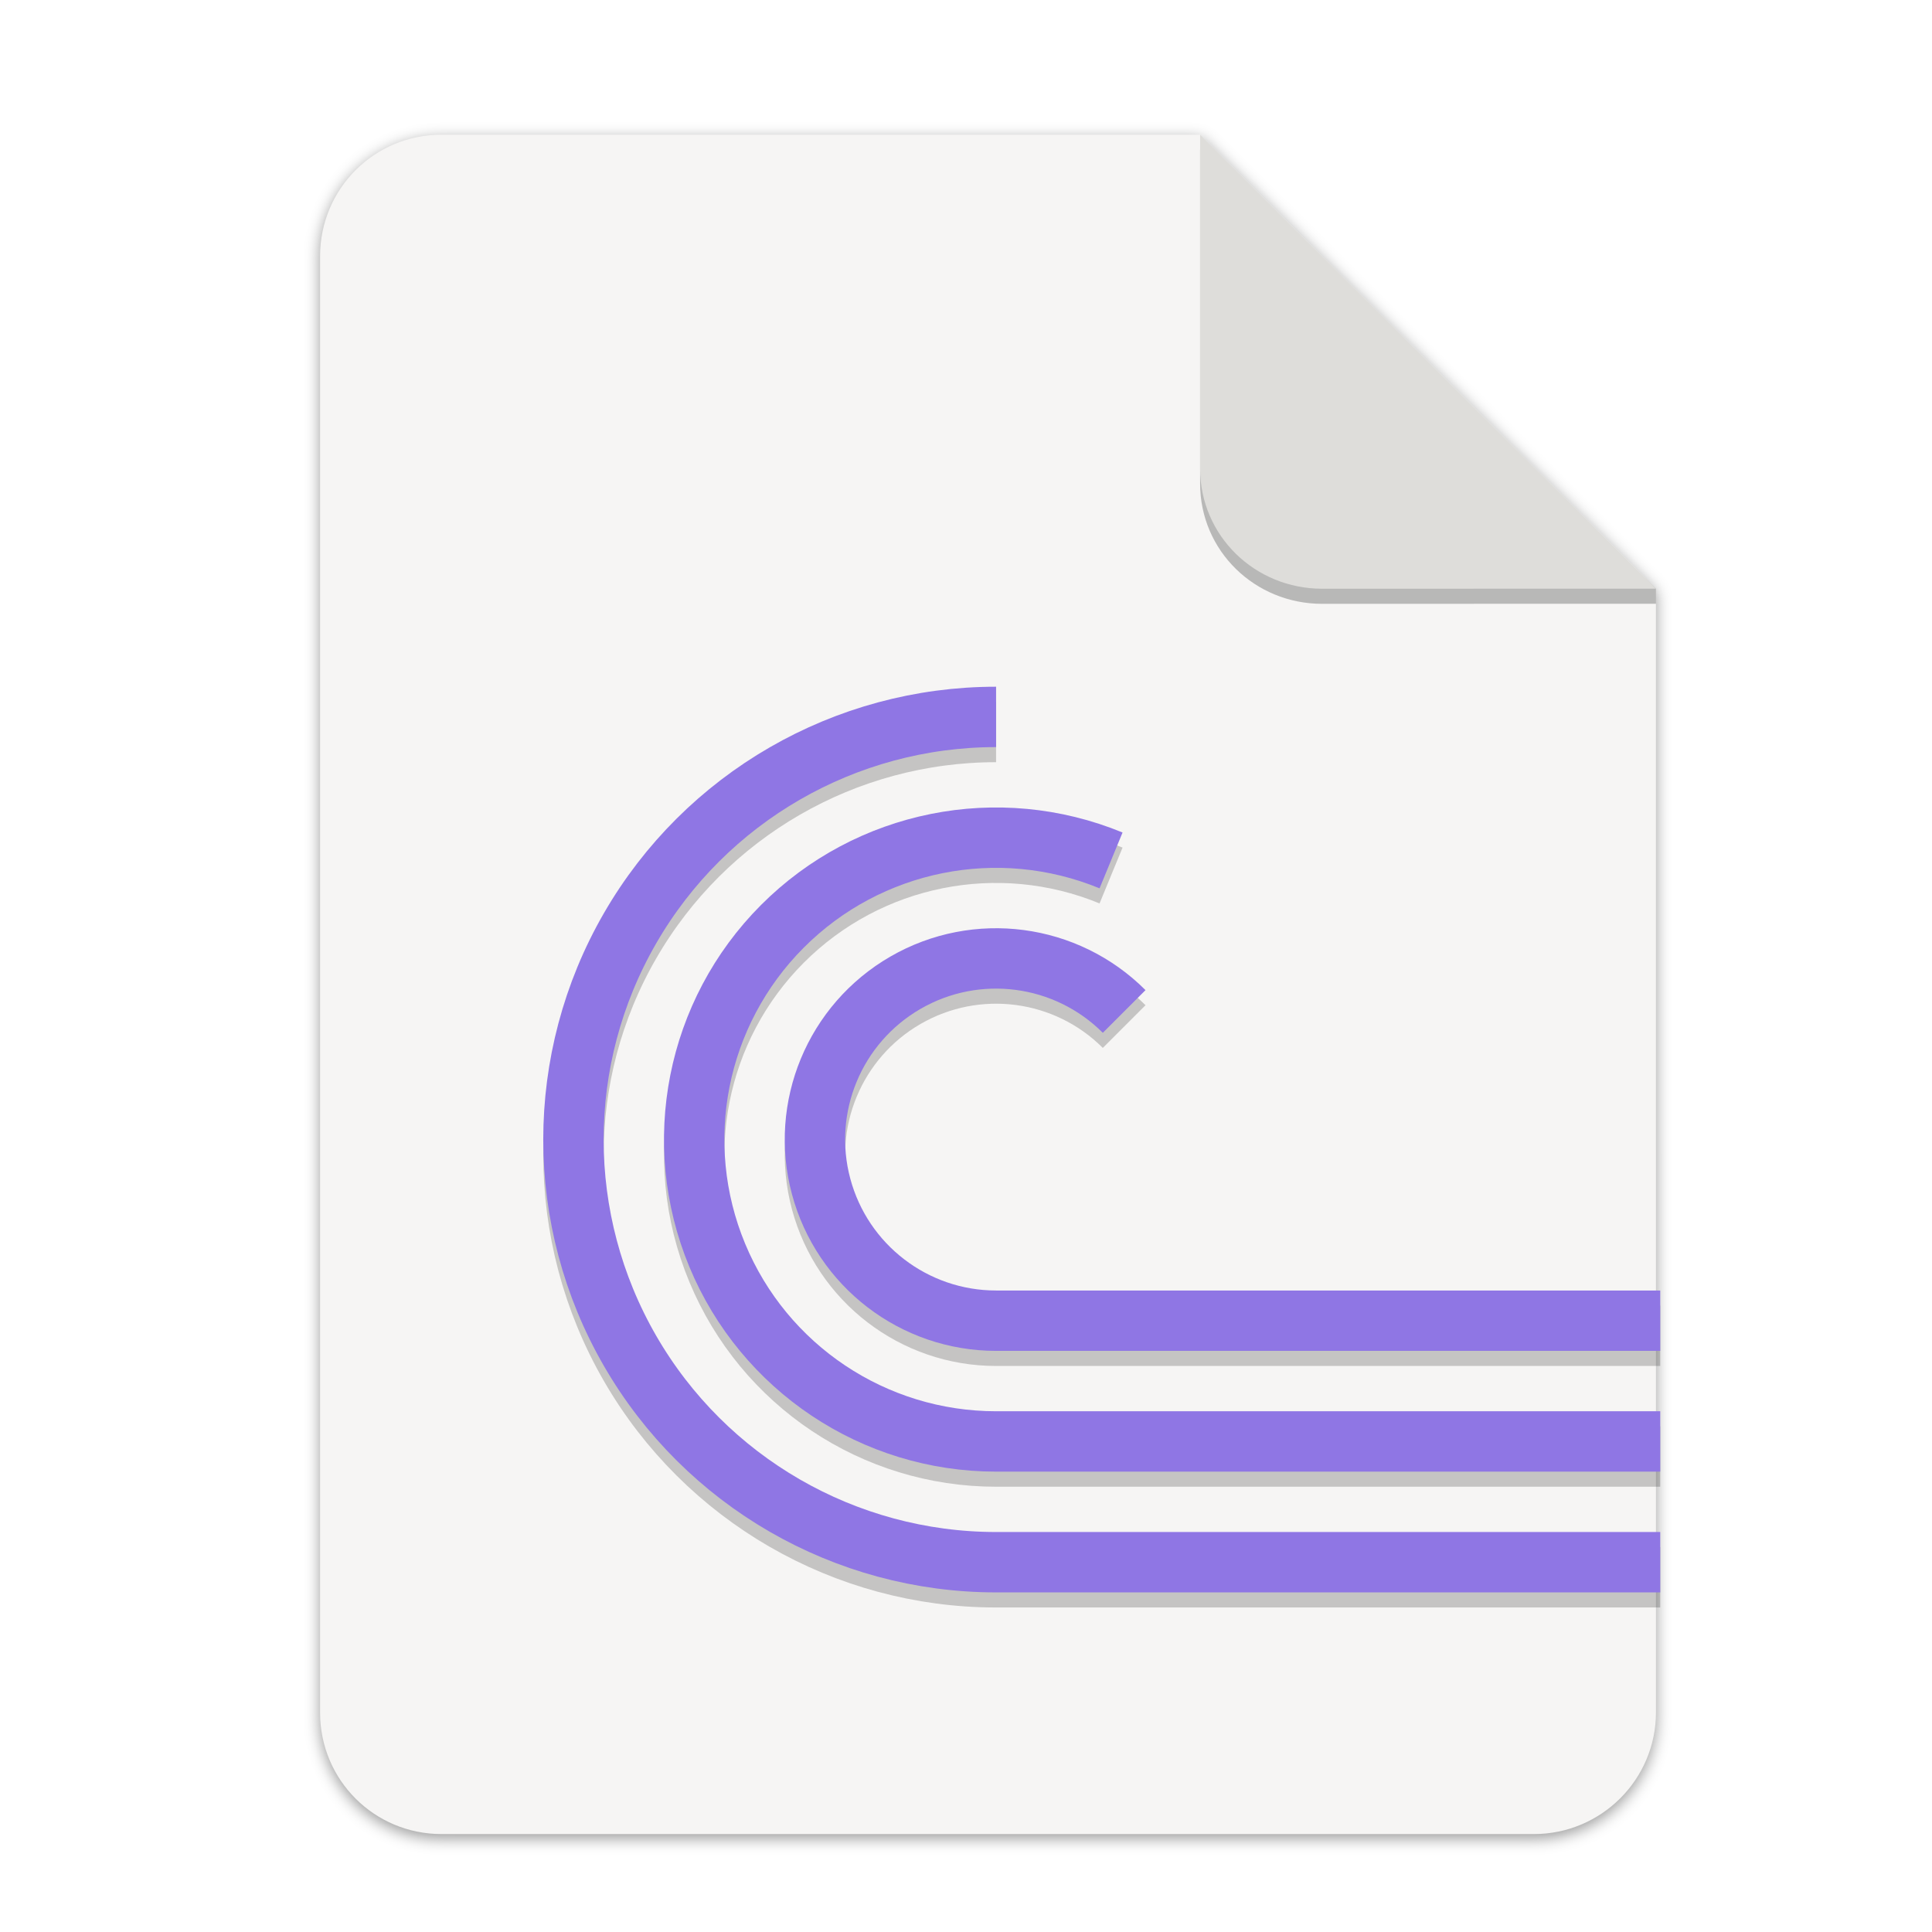
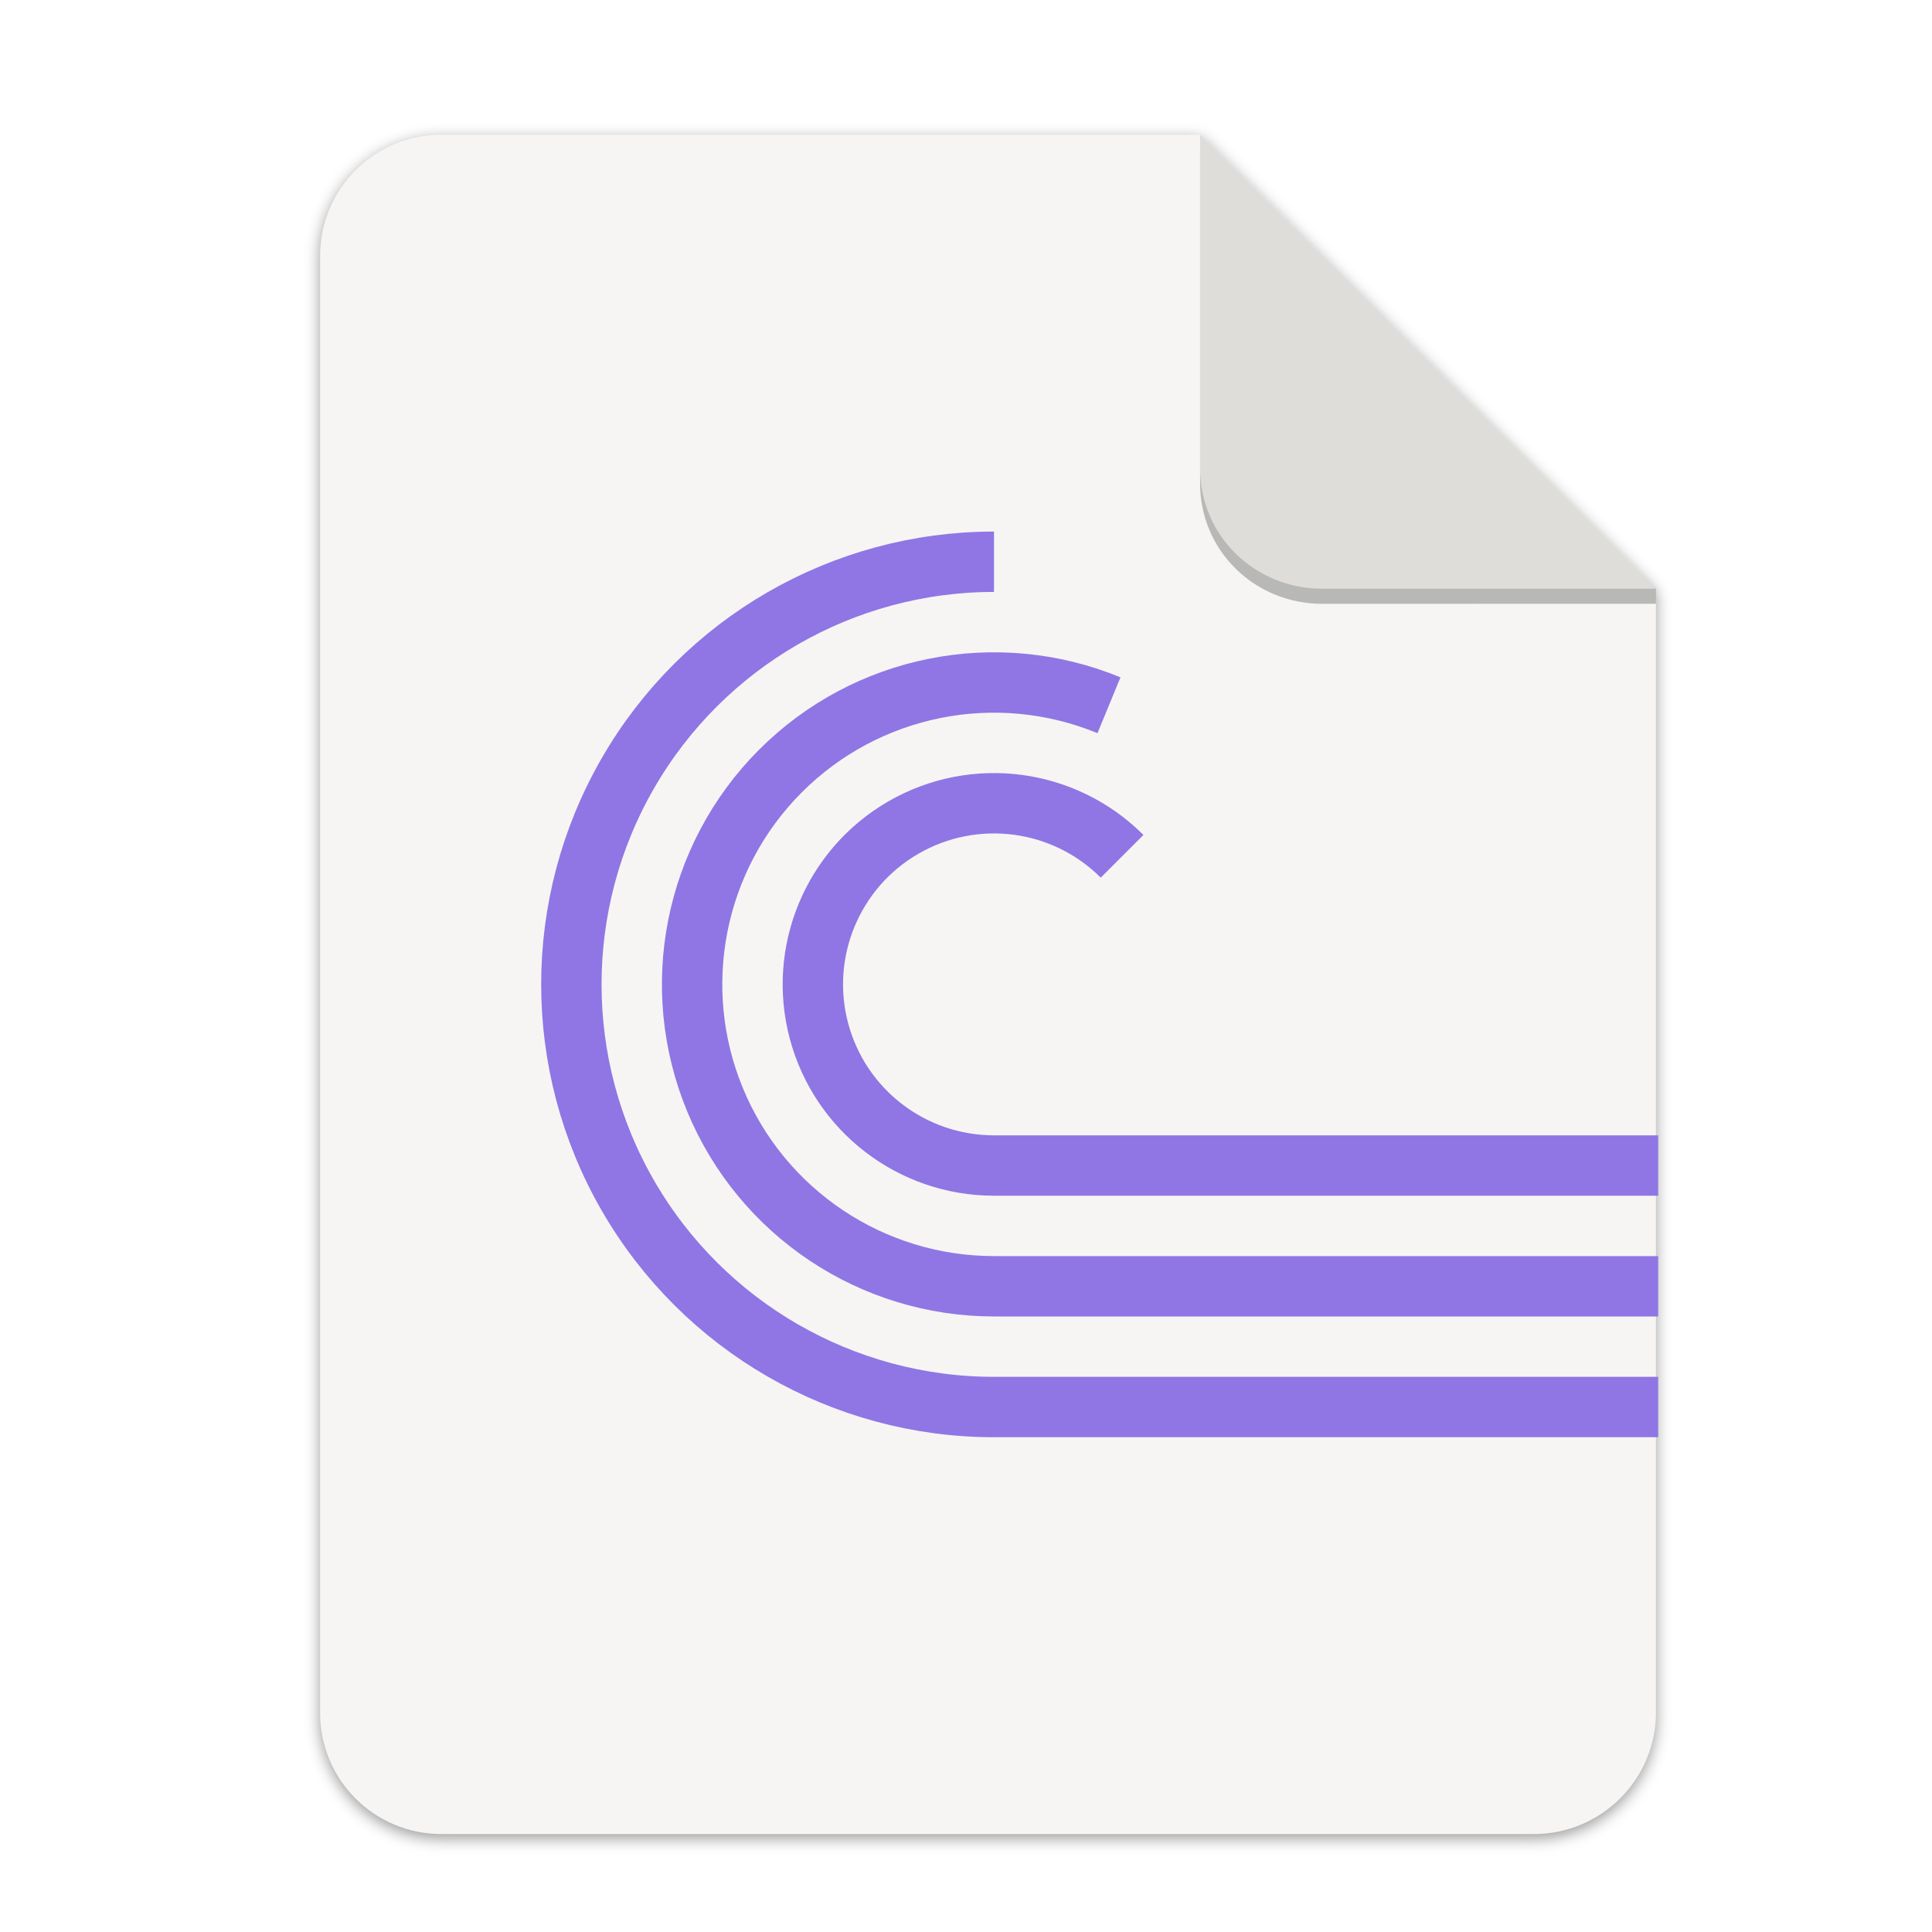
<svg xmlns="http://www.w3.org/2000/svg" width="256" height="256" version="1.1" viewBox="0 0 67.73 67.73" id="svg37">
  <defs id="defs17">
    <linearGradient id="linearGradient4226" x1="529.655" x2="-35.31" y1="401.584" y2="119.093" gradientTransform="matrix(0 -.1198893 .1198859 0 .36278 292.5483)" gradientUnits="userSpaceOnUse">
      <stop style="stop-color:#f2f2f2" offset="0" id="stop2" />
      <stop style="stop-color:#f9f9f9" offset="1" id="stop4" />
    </linearGradient>
    <linearGradient id="linearGradient4358" x1="88" x2="488" y1="88" y2="488" gradientUnits="userSpaceOnUse">
      <stop style="stop-color:#000000;stop-opacity:.588" offset="0" id="stop7" />
      <stop style="stop-color:#000000;stop-opacity:0" offset=".88" id="stop9" />
      <stop style="stop-color:#000000" offset="1" id="stop11" />
    </linearGradient>
    <filter id="filter4346" x="-.01" y="-.01" width="1.026" height="1.022" style="color-interpolation-filters:sRGB">
      <feGaussianBlur stdDeviation="2.12" id="feGaussianBlur14" />
    </filter>
    <filter style="color-interpolation-filters:sRGB" id="filter16020-3" x="-0.014" width="1.027" y="-0.011" height="1.021">
      <feGaussianBlur stdDeviation="2" id="feGaussianBlur16022-6" />
    </filter>
    <filter id="filter4346-3" x="-0.01" y="-0.01" width="1.026" height="1.022" style="color-interpolation-filters:sRGB">
      <feGaussianBlur stdDeviation="2.12" id="feGaussianBlur14-6" />
    </filter>
    <linearGradient id="linearGradient4226-5" x1="529.655" x2="-35.31" y1="401.584" y2="119.093" gradientTransform="matrix(0,-0.1198893,-0.1198859,0,67.01645,292.5483)" gradientUnits="userSpaceOnUse">
      <stop style="stop-color:#76c22b" offset="0" id="stop2-6" />
      <stop style="stop-color:#a6d74f" offset="1" id="stop4-2" />
    </linearGradient>
  </defs>
  <g transform="matrix(0.1329783,0,0,0.1329783,0.6058244,28.61488)" style="display:inline;stroke-width:0.25;enable-background:new" id="g17498">
    <g transform="translate(0,-3.4178172e-6)" style="display:inline;stroke-width:0.25;enable-background:new" id="g17498-7">
      <path style="display:inline;opacity:0.4;fill:#000000;fill-opacity:1;stroke:none;stroke-width:0.5;stroke-linejoin:round;stroke-miterlimit:4;stroke-dasharray:none;stroke-opacity:1;filter:url(#filter16020-3);enable-background:new" clip-path="none" d="m 111.828,-178.55 h 200 L 432,-58.879 432.005,237.361 c 3.1e-4,17.728 -14.449,32.088 -32.177,32.088 h -288 c -17.728,0 -32,-14.272 -32,-32 v -384 c 0,-17.728 14.272,-32 32,-32 z" id="path6869-5" />
      <path id="rect2069-3" d="m 111.828,-179.672 h 200 L 432,-60 l 0.005,296.24 c 3.1e-4,17.728 -14.449,32.088 -32.177,32.088 h -288 c -17.728,0 -32,-14.272 -32,-32 v -384 c 0,-17.728 14.272,-32 32,-32 z" clip-path="none" style="display:inline;opacity:1;fill:#f6f5f4;fill-opacity:1;stroke:none;stroke-width:0.5;stroke-linejoin:round;stroke-miterlimit:4;stroke-dasharray:none;stroke-opacity:1;enable-background:new" />
      <path style="display:inline;opacity:0.25;vector-effect:none;fill:#000000;fill-opacity:1;stroke:none;stroke-width:0.5;stroke-linecap:butt;stroke-linejoin:round;stroke-miterlimit:4;stroke-dasharray:none;stroke-dashoffset:0;stroke-opacity:1;enable-background:new" d="m 311.828,-175.692 v 88 c 0,17.728 14.442,31.694 32.17,31.694 L 432,-56.021 V -60 Z" id="path836" />
      <path id="rect26812-5" d="m 311.828,-179.672 v 88 c 0,17.728 14.442,31.694 32.17,31.694 L 432,-60 Z" style="display:inline;opacity:1;vector-effect:none;fill:#deddda;fill-opacity:1;stroke:none;stroke-width:0.5;stroke-linecap:butt;stroke-linejoin:round;stroke-miterlimit:4;stroke-dasharray:none;stroke-dashoffset:0;stroke-opacity:1;enable-background:new" />
      <g transform="matrix(7.520022,0,0,7.520022,-389.9314,-1927.643)" id="g37">
-         <g id="g1124" style="stroke:#000000;enable-background:new;stroke-opacity:1;opacity:0.2" transform="matrix(0.2645833,0,0,0.2645833,45.94955,226.9233)">
-           <path id="path1118" style="fill:none;stroke:#000000;stroke-width:8;stroke-opacity:1" d="m 152,100 c -20.007,0 -38.494,10.674 -48.497,28 -10.003,17.326 -10.003,38.674 0,56 10.003,17.326 28.491,28 48.497,28 h 88" />
-           <path id="path1120" style="fill:none;stroke:#000000;stroke-width:8;stroke-opacity:1" d="m 167.234,119.015 c -14.95,-6.158 -32.138,-2.71 -43.556,8.739 -11.418,11.448 -14.821,28.645 -8.623,43.579 C 121.252,186.266 135.831,196 152,196 h 88" />
-           <path id="path1122" style="fill:none;stroke:#000000;stroke-width:8;stroke-opacity:1" d="m 168.971,139.029 c -7.681,-7.681 -19.563,-9.245 -28.971,-3.814 -9.407,5.431 -13.994,16.504 -11.182,26.996 C 131.629,172.704 141.137,180 152,180 h 88" />
-         </g>
-         <g transform="matrix(0.2645833,0,0,0.2645833,45.94955,226.3942)" style="stroke:#8f76e4;enable-background:new" id="g33">
+         <g transform="matrix(0.2645833,0,0,0.2645833,45.87668,220.9545)" style="stroke:#8f76e4;enable-background:new" id="g33">
          <path d="m 152,100 c -20.007,0 -38.494,10.674 -48.497,28 -10.003,17.326 -10.003,38.674 0,56 10.003,17.326 28.491,28 48.497,28 h 88" style="fill:none;stroke:#8f76e4;stroke-width:8" id="path27" />
          <path d="m 167.234,119.015 c -14.95,-6.158 -32.138,-2.71 -43.556,8.739 -11.418,11.448 -14.821,28.645 -8.623,43.579 C 121.252,186.266 135.831,196 152,196 h 88" style="fill:none;stroke:#8f76e4;stroke-width:8" id="path29" />
          <path d="m 168.971,139.029 c -7.681,-7.681 -19.563,-9.245 -28.971,-3.814 -9.407,5.431 -13.994,16.504 -11.182,26.996 C 131.629,172.704 141.137,180 152,180 h 88" style="fill:none;stroke:#8f76e4;stroke-width:8" id="path31" />
        </g>
      </g>
    </g>
  </g>
</svg>
